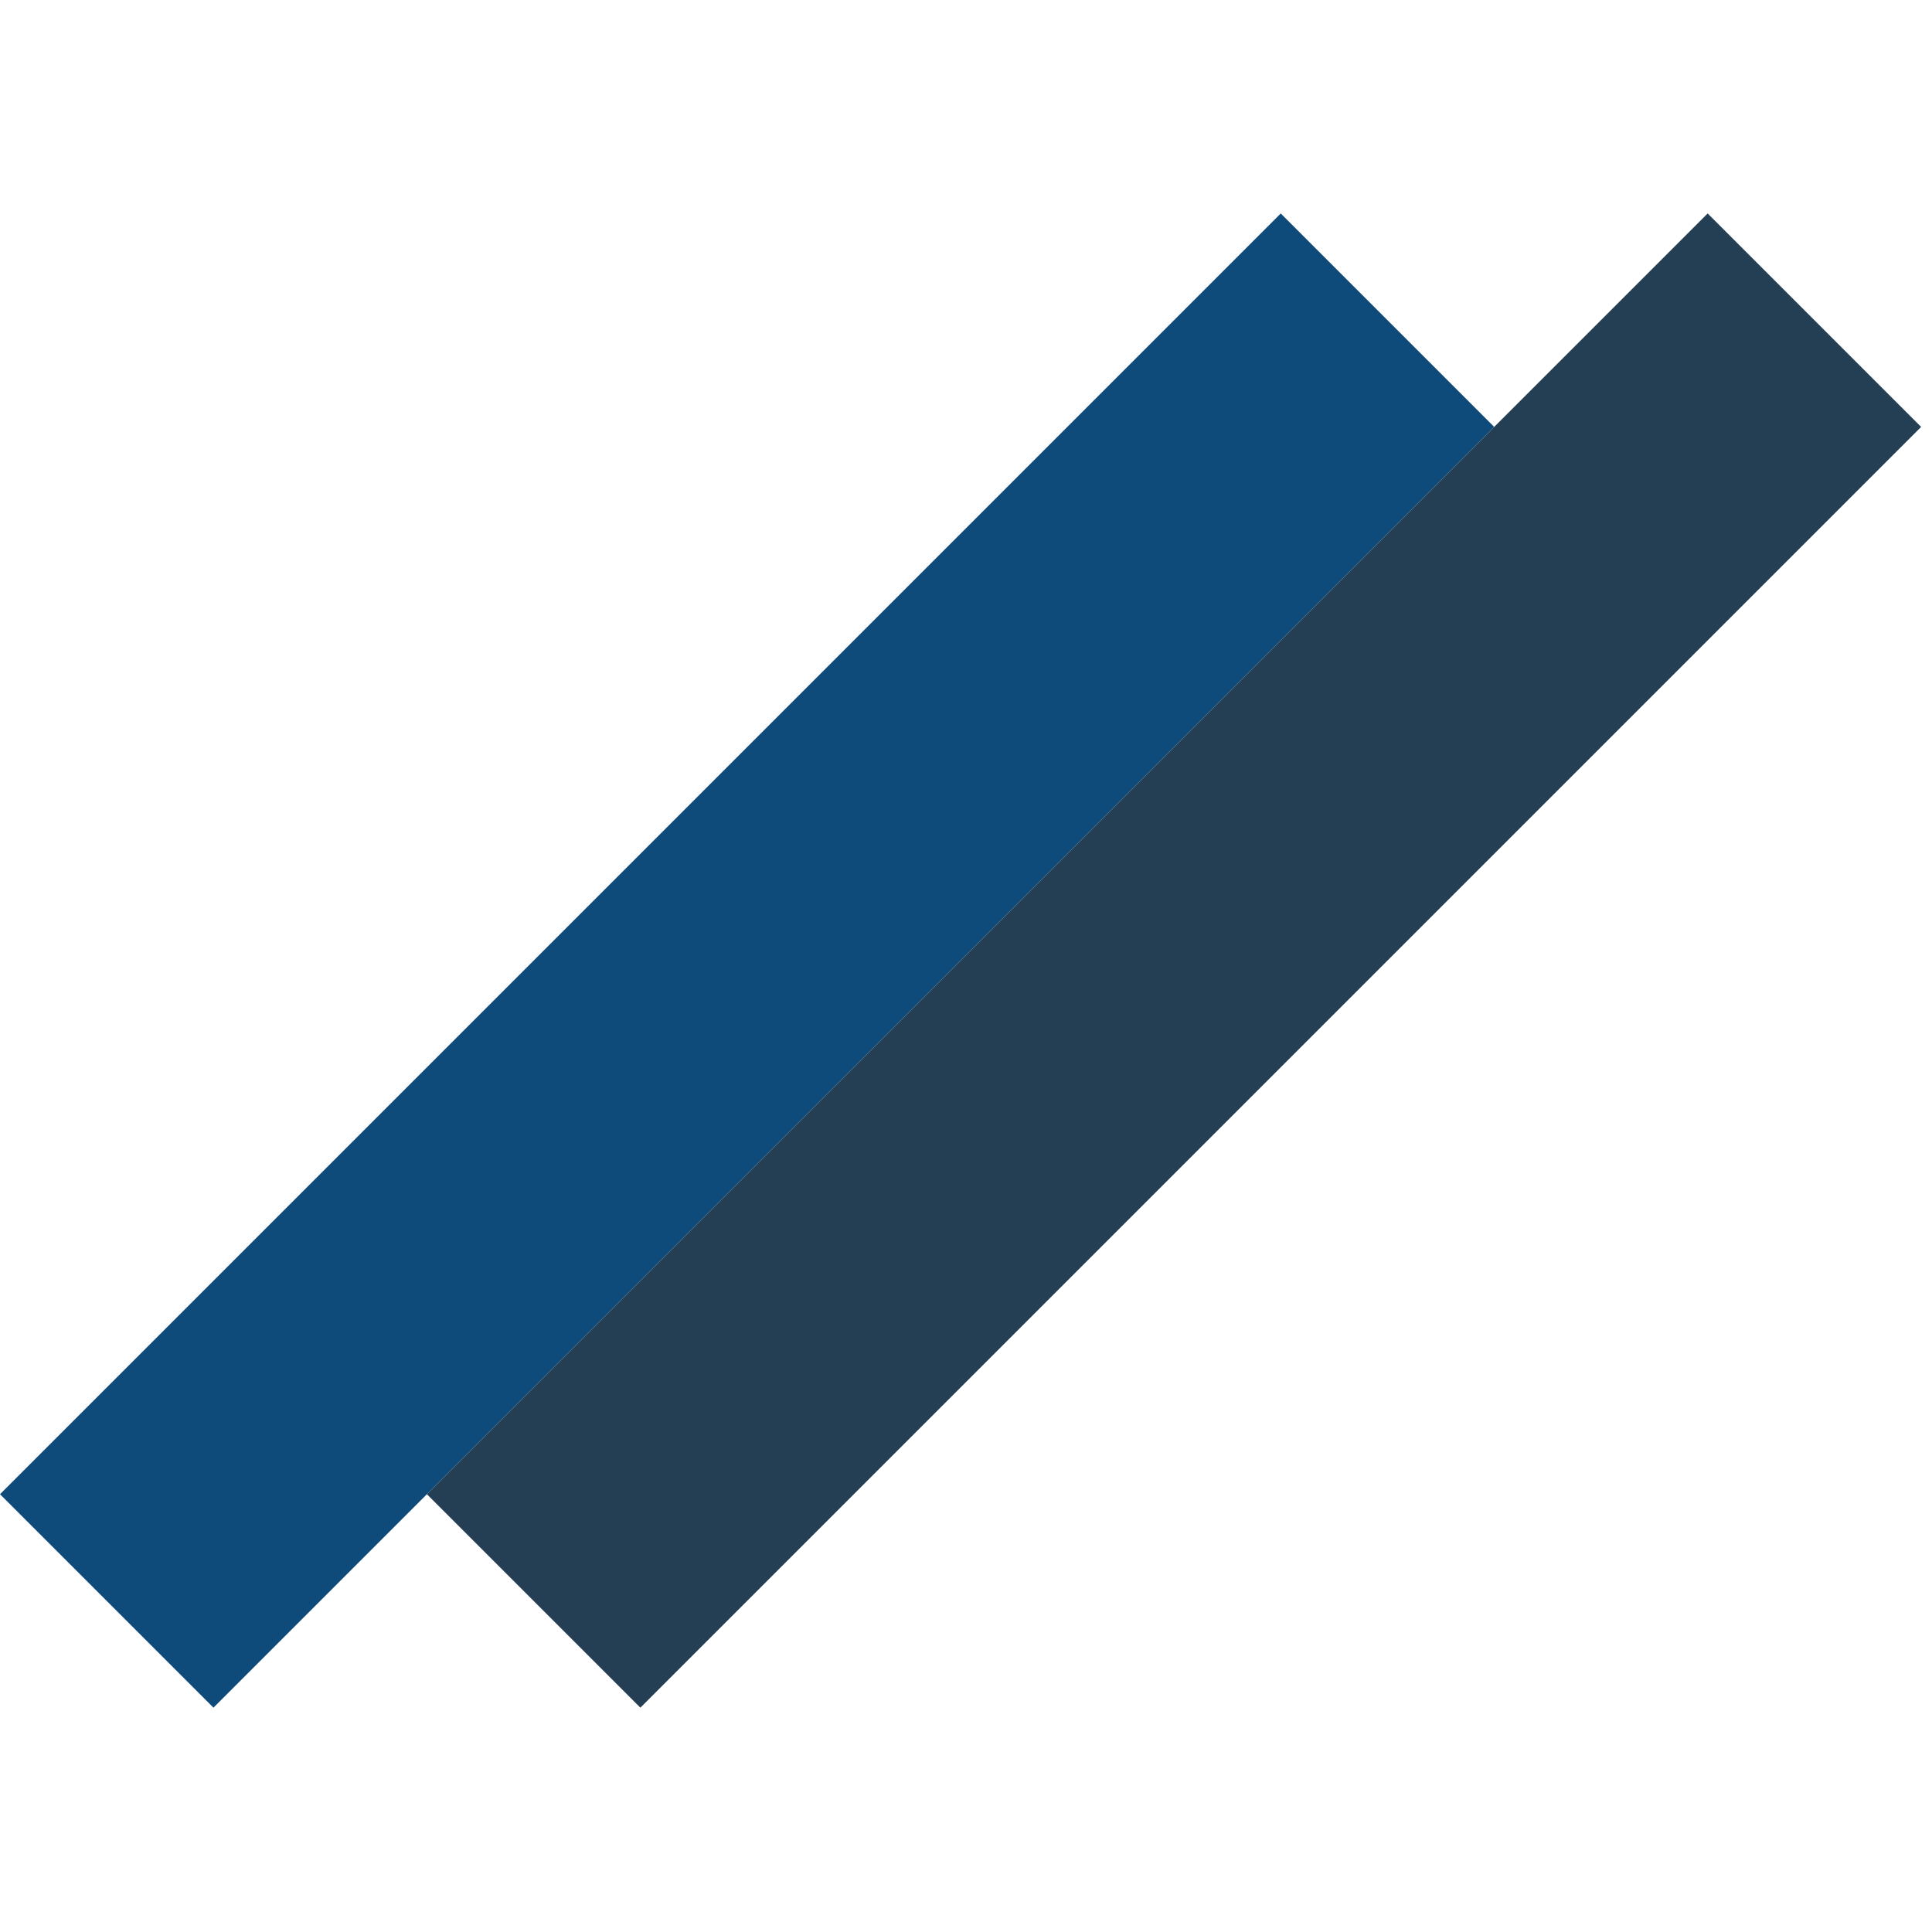
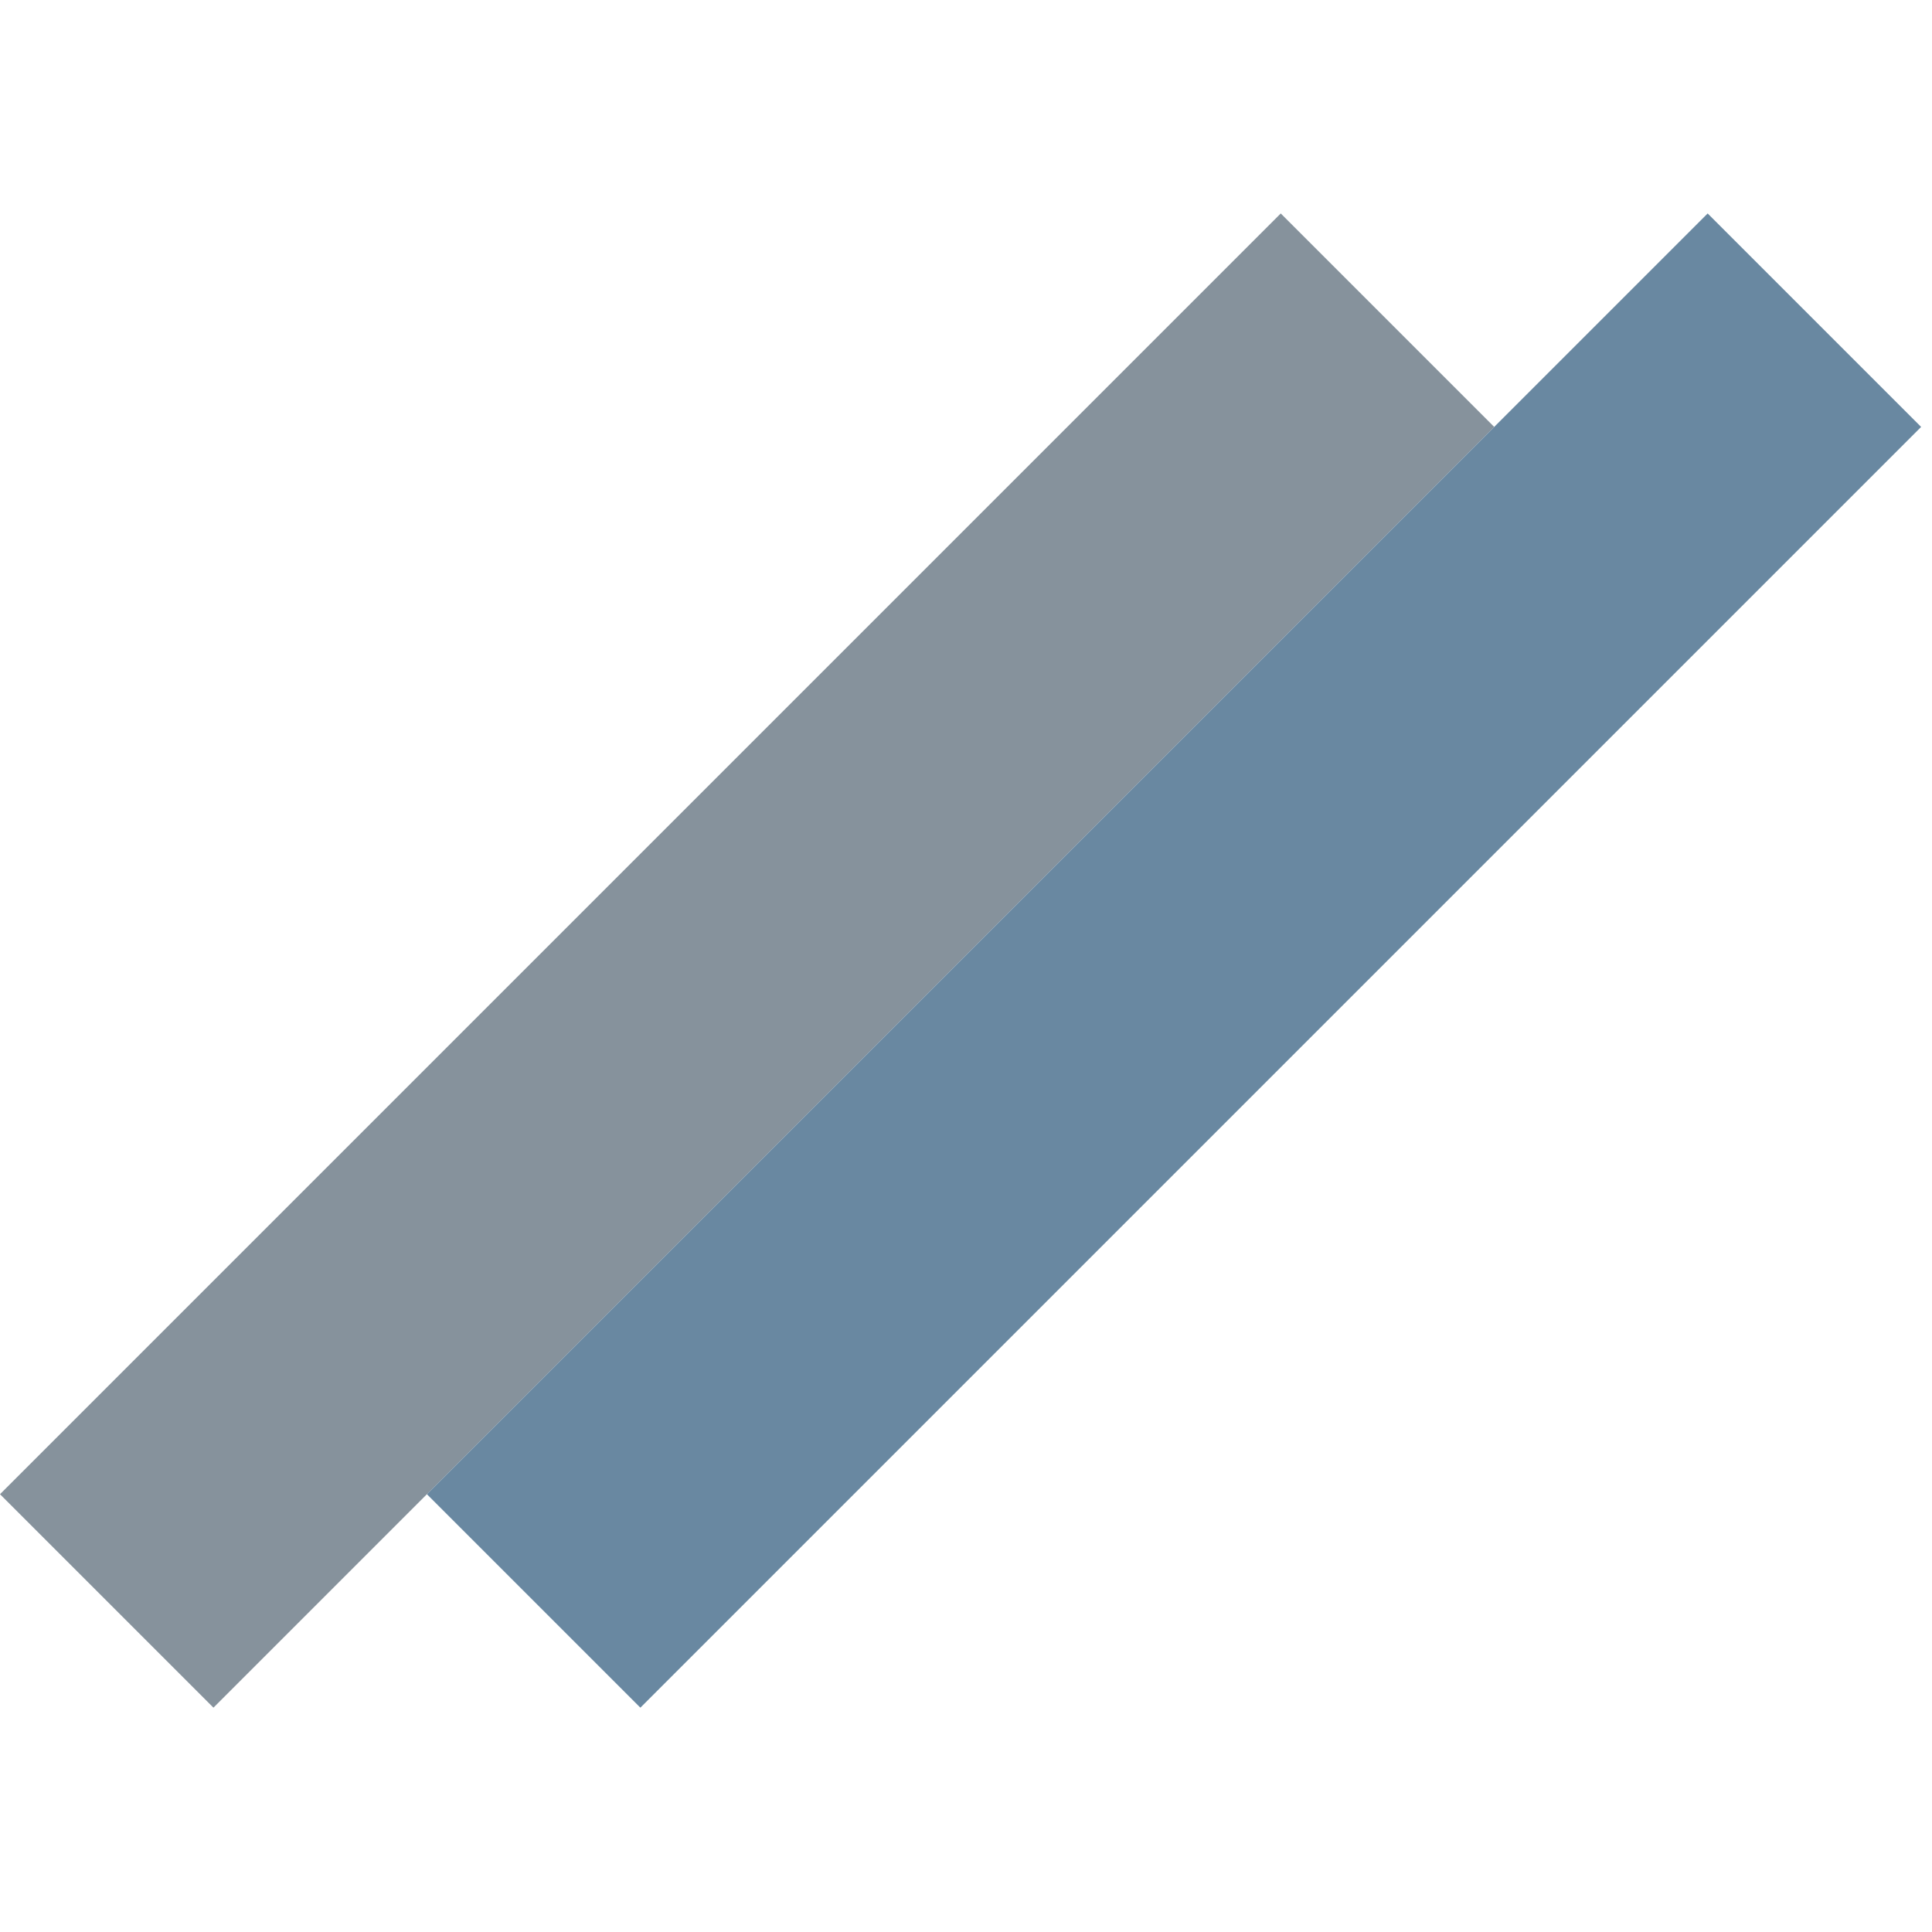
<svg xmlns="http://www.w3.org/2000/svg" width="40" height="40" viewBox="0 0 128 128" fill="none">
-   <rect y="98.995" width="120" height="20" transform="rotate(-45 0 98.9949)" fill="#0F4B7A" />
-   <rect x="28.284" y="98.995" width="120" height="20" transform="rotate(-45 28.2842 98.9949)" fill="#243E53" />
+   <rect y="98.995" width="120" height="20" transform="rotate(-45 0 98.9949)" fill="#86929C" />
+   <rect x="28.284" y="98.995" width="120" height="20" transform="rotate(-45 28.2842 98.9949)" fill="#6988A1" />
</svg>
